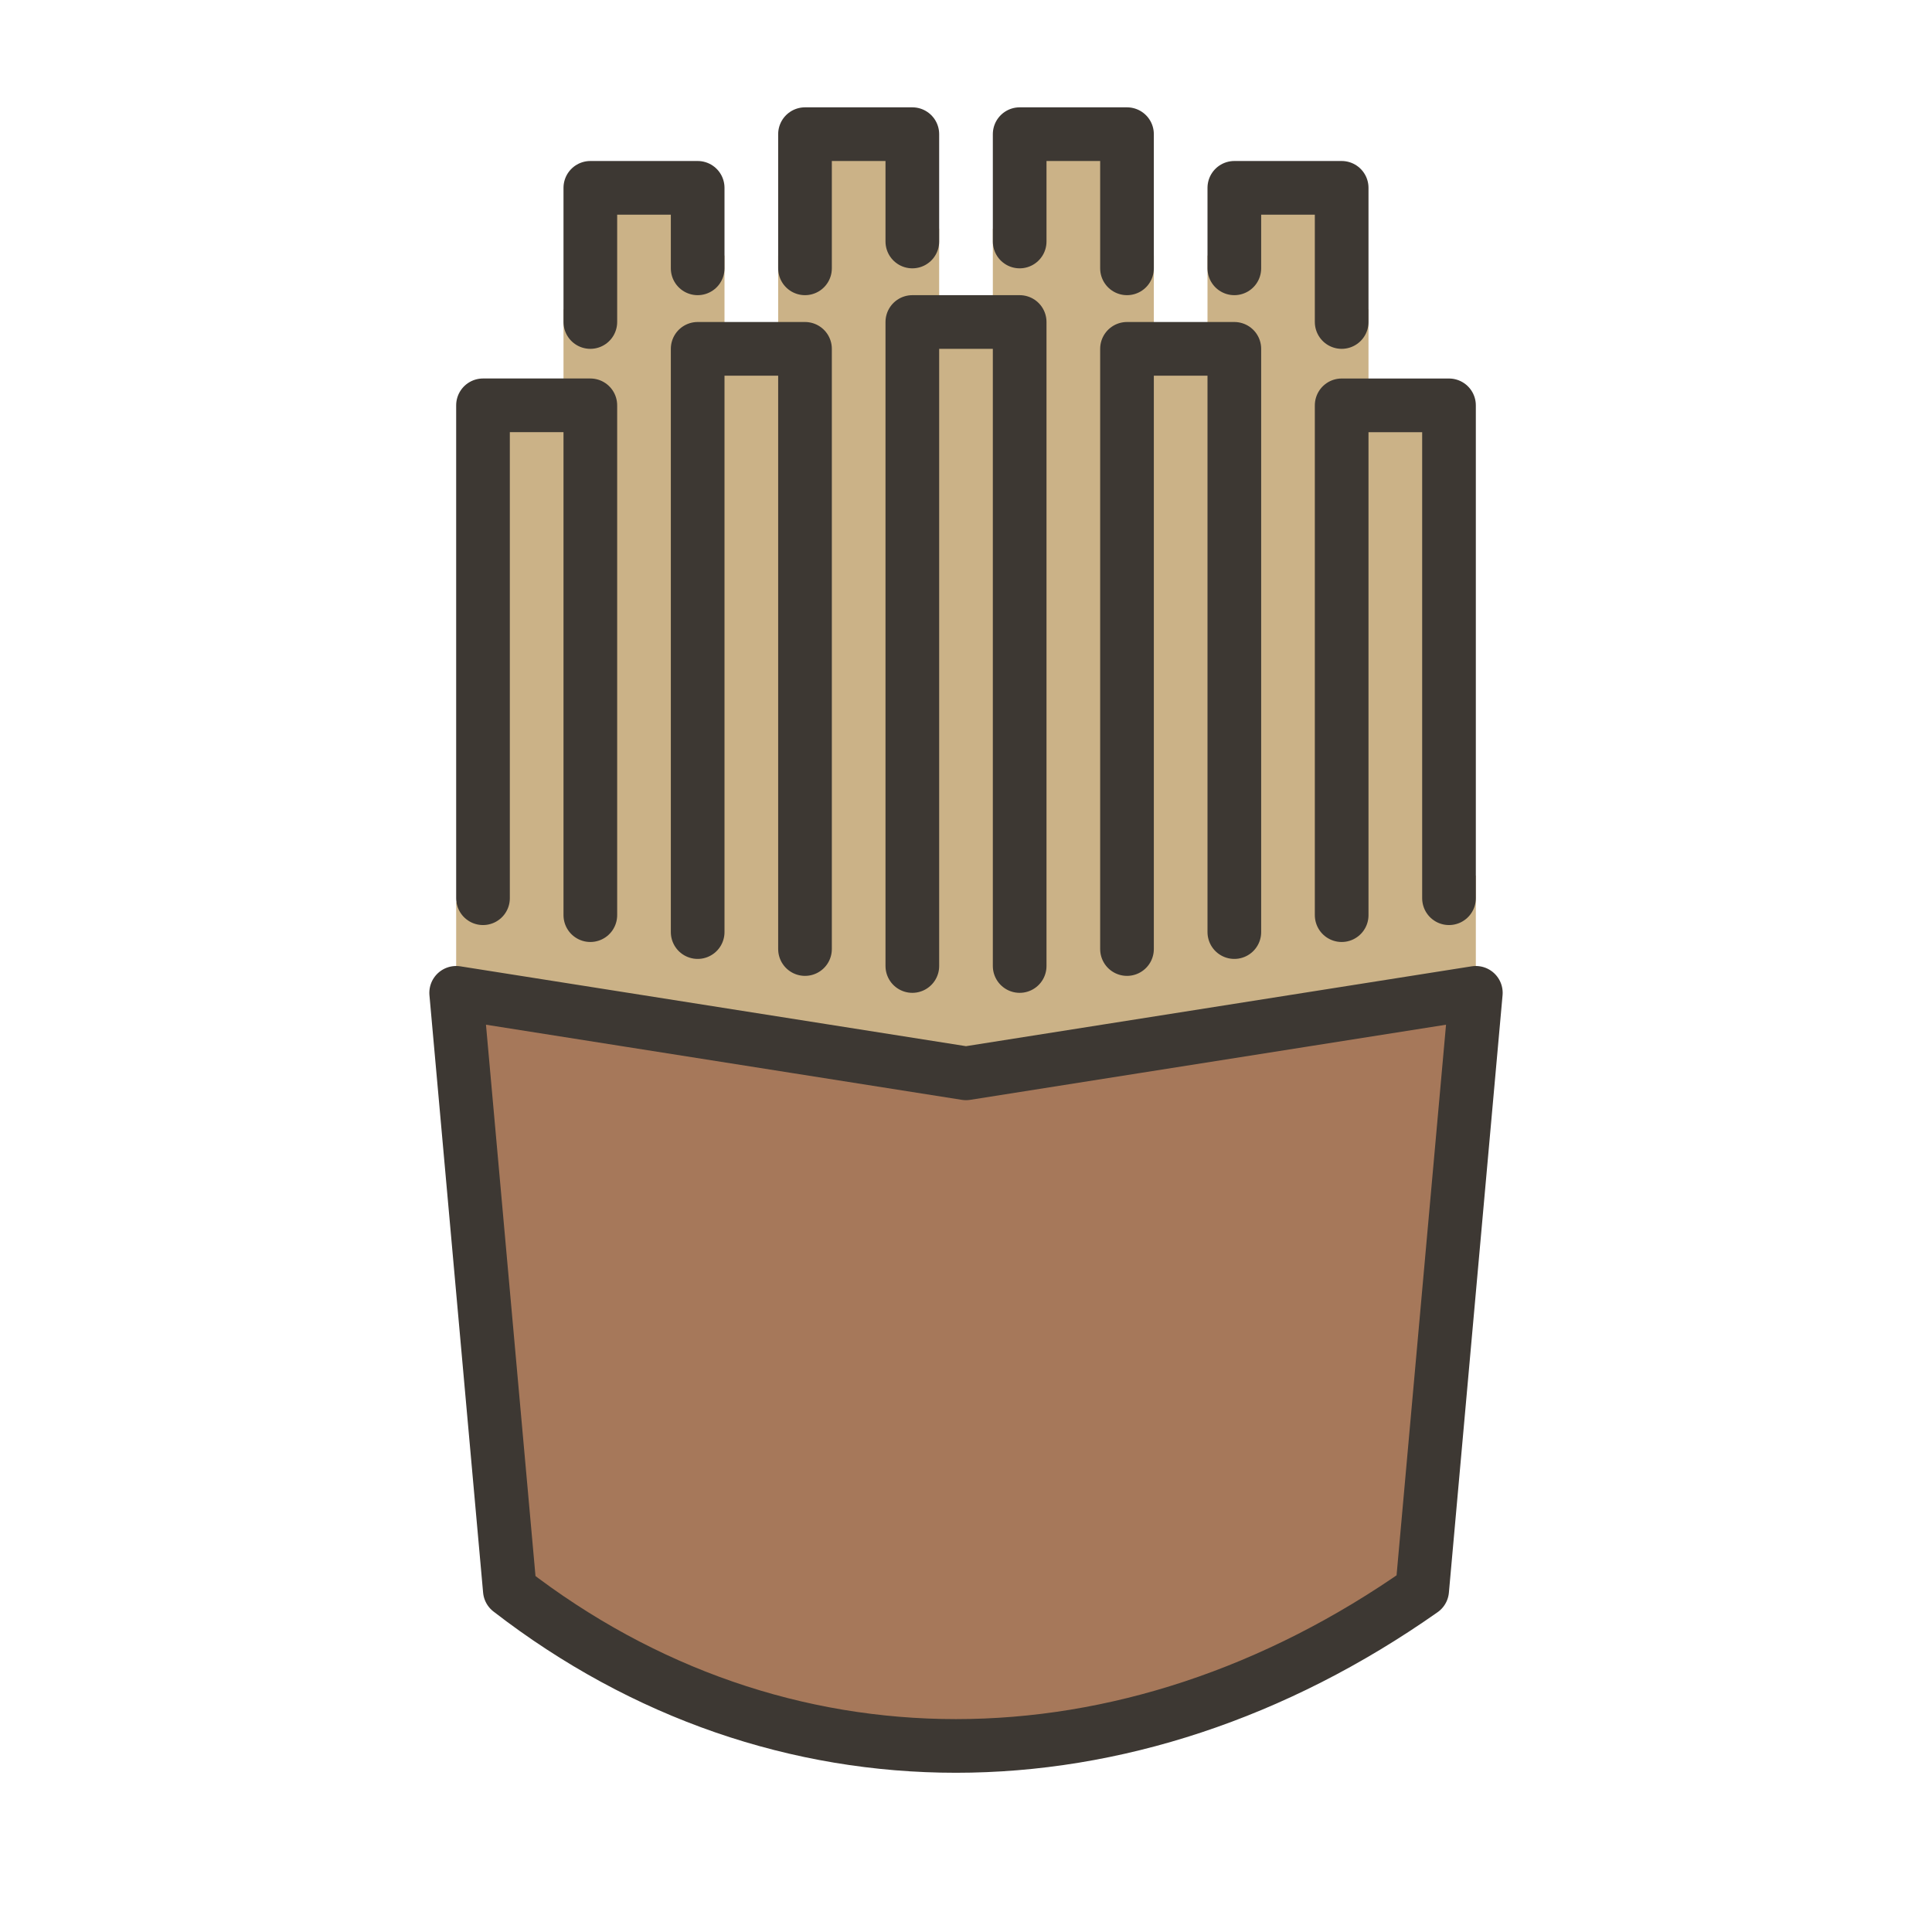
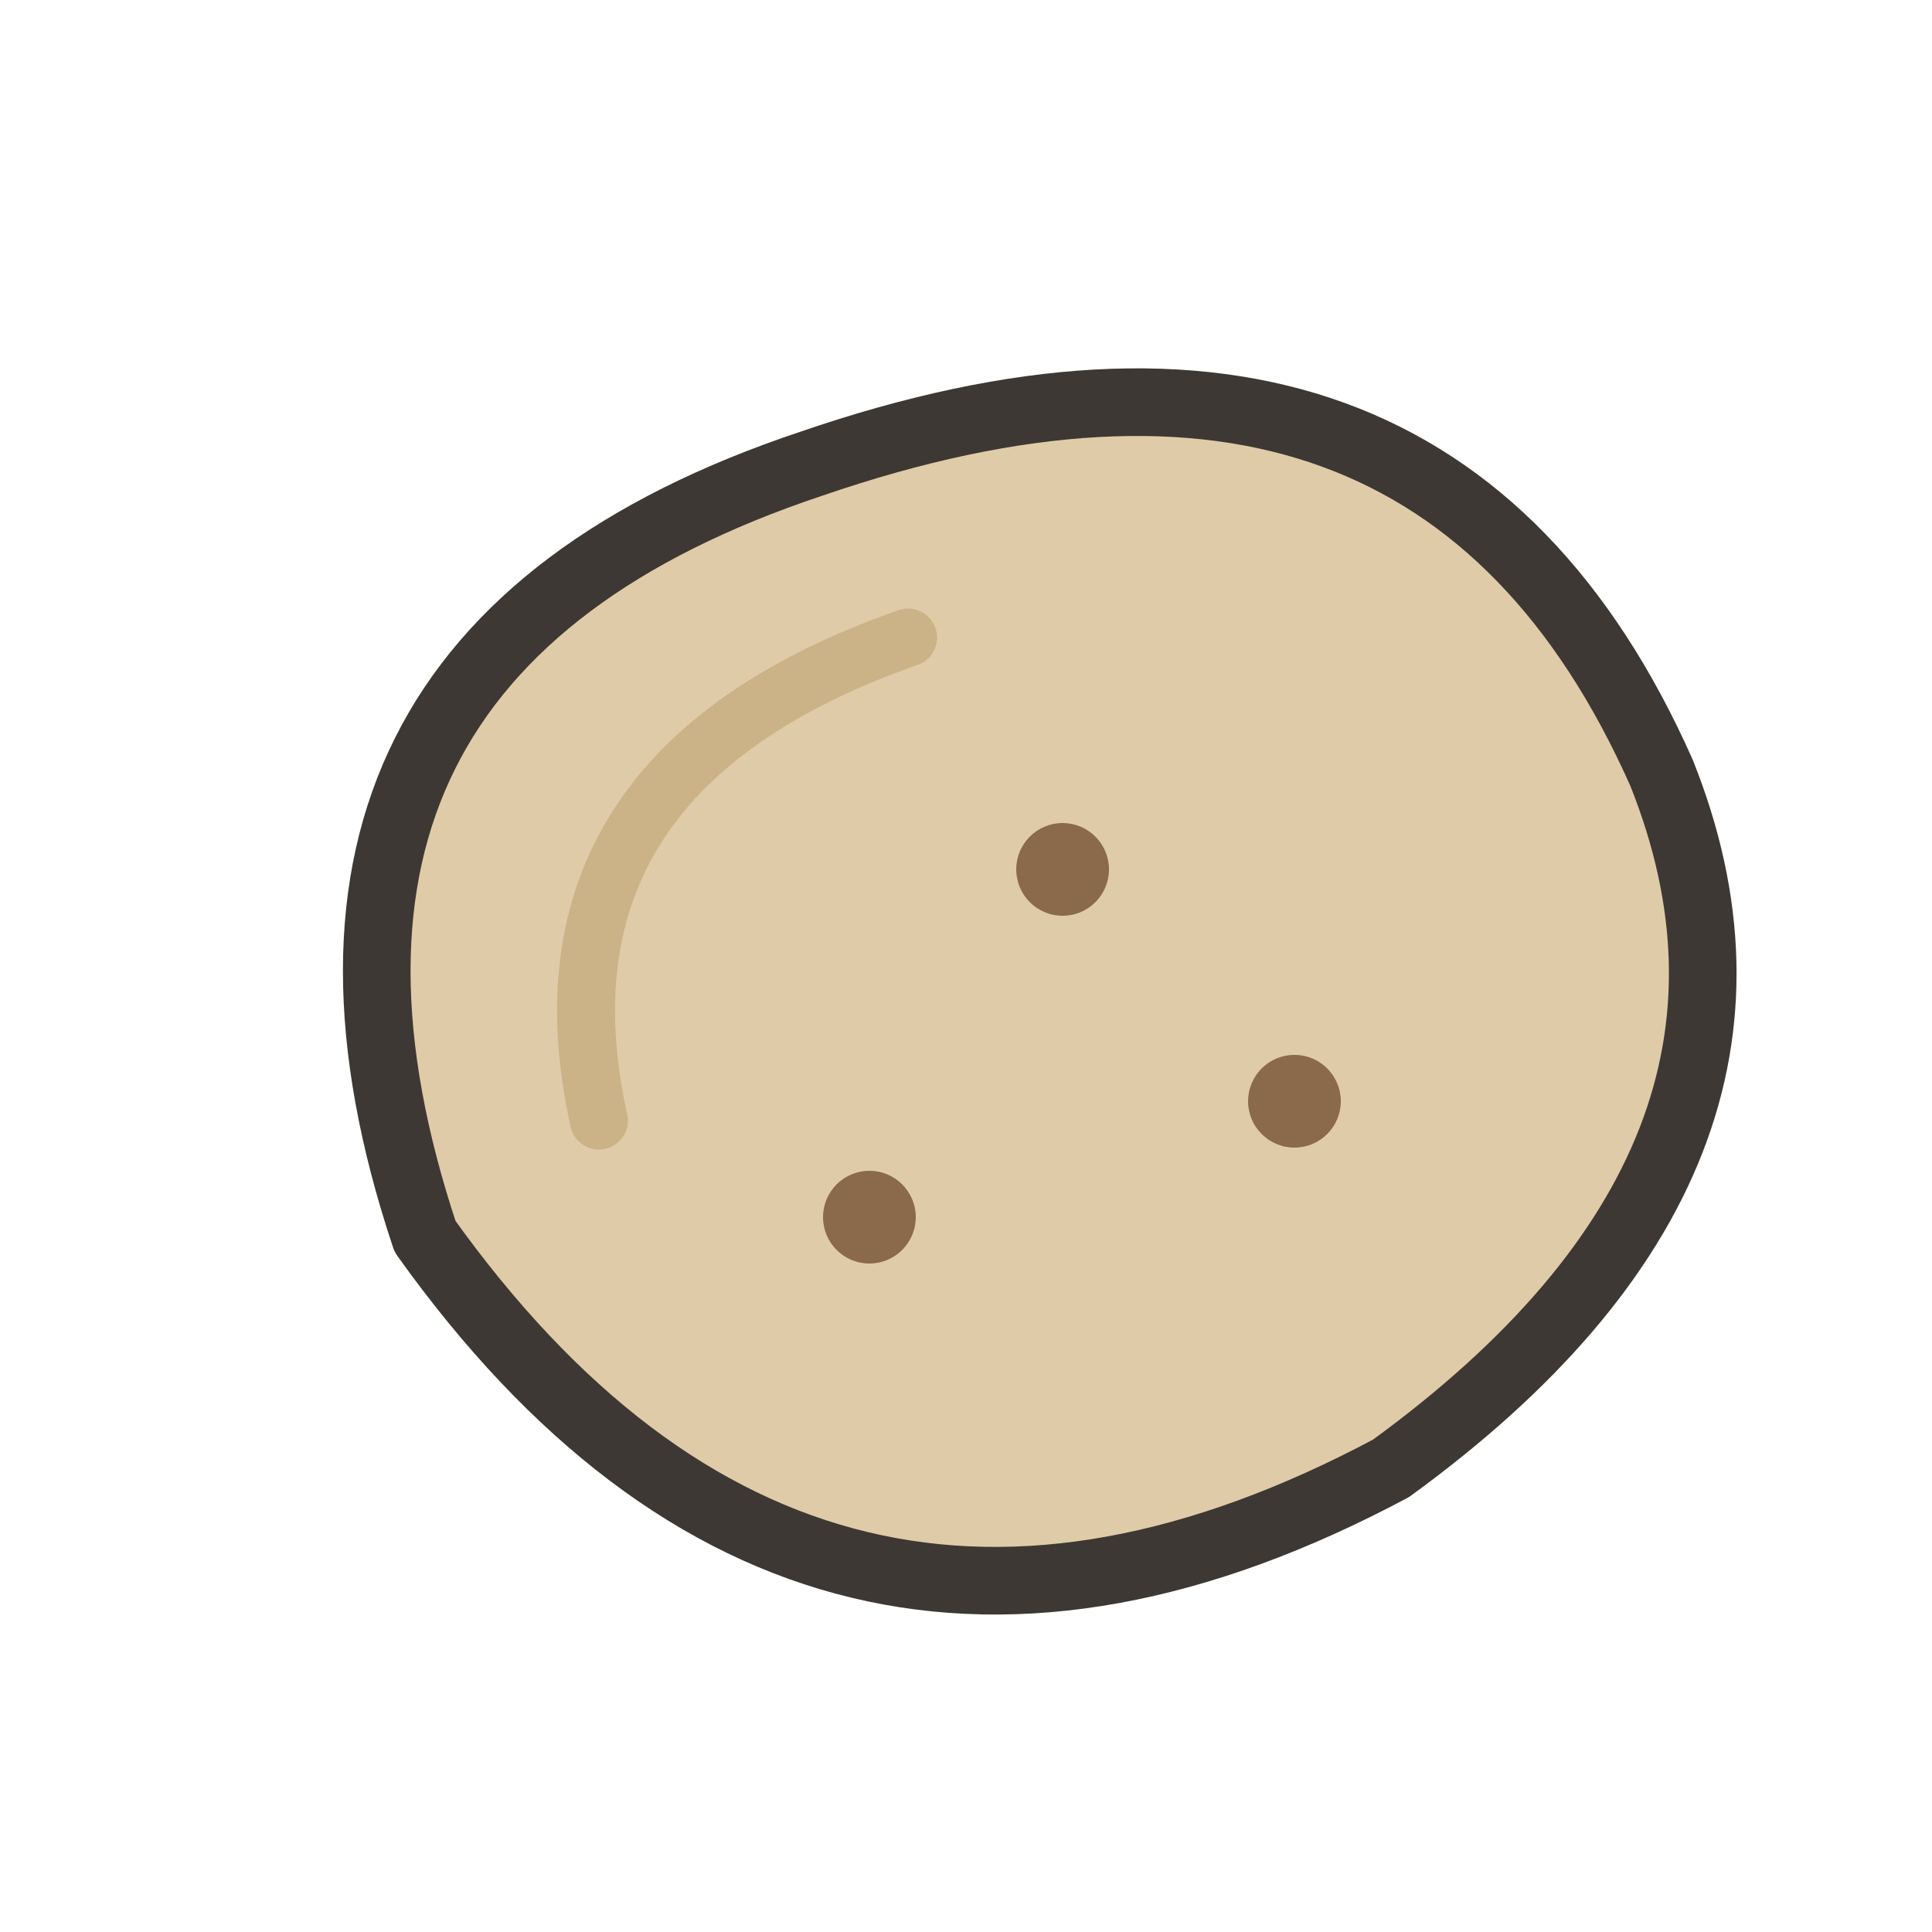
- <svg xmlns="http://www.w3.org/2000/svg" viewBox="0 0 72 72">
-   <path fill="#cbb287" d="M27 48.842V9.523h-1V7h-4v4.523h-1V48m22-2V9.523h-1V5h-4v3.577l-1-.054V47m-2-5V8.523l-1-.526V5h-4v4.523h-1V41m22-1V11.523h-1V7h-4v2.523h-1V40" />
-   <path fill="#cbb287" d="M23 41.42v-7.79h-1V15.106h-4V33.63h-1v3.475m30 7.42v-10h-1V13h-4v21.58l-1-.056v12.001m-2-1v-10h-1V12h-4v23.58l-1-.056v12.001m-2-1v-12l-1-.526V13h-4v21.524h-1v10M55 37v-4.371h-1V15.106h-4V33.63h-1v9" />
-   <path fill="#a6785a" d="M19 59.197c10 7.737 23 7.737 34 0L55 37l-19 3-19-3z" />
-   <path fill="none" stroke="#3d3833" stroke-linecap="round" stroke-linejoin="round" stroke-miterlimit="10" stroke-width="2" d="M42 10V5h-4v4m-4 0V5h-4v5m20 2V7h-4v3m-20 0V7h-4v5m-3 47.264C29 67 42 67 53 59.264L55 37l-19 3-19-3zm35-25.79V15.106h-4v18.999m-20 1.263V13h-4v21.736m-4-.631v-19h-4v18.369m28 1.262V13h-4v22.368M38 36V12h-4v24" />
+ <svg xmlns="http://www.w3.org/2000/svg" viewBox="0 0 100 100" width="100" height="100">
+   <path d="M22 64 Q12 34 42 24 Q74 13 86 40 Q94 60 72 76 Q42 92 22 64 Z" fill="#e0cba8" stroke="#3d3833" stroke-width="3.5" stroke-linejoin="round" />
+   <path d="M31 58 Q27 40 47 33" fill="none" stroke="#cbb287" stroke-width="3" stroke-linecap="round" />
+   <circle cx="55" cy="45" r="2.4" fill="#8a6a4a" />
+   <circle cx="67" cy="57" r="2.4" fill="#8a6a4a" />
+   <circle cx="45" cy="63" r="2.4" fill="#8a6a4a" />
</svg>
